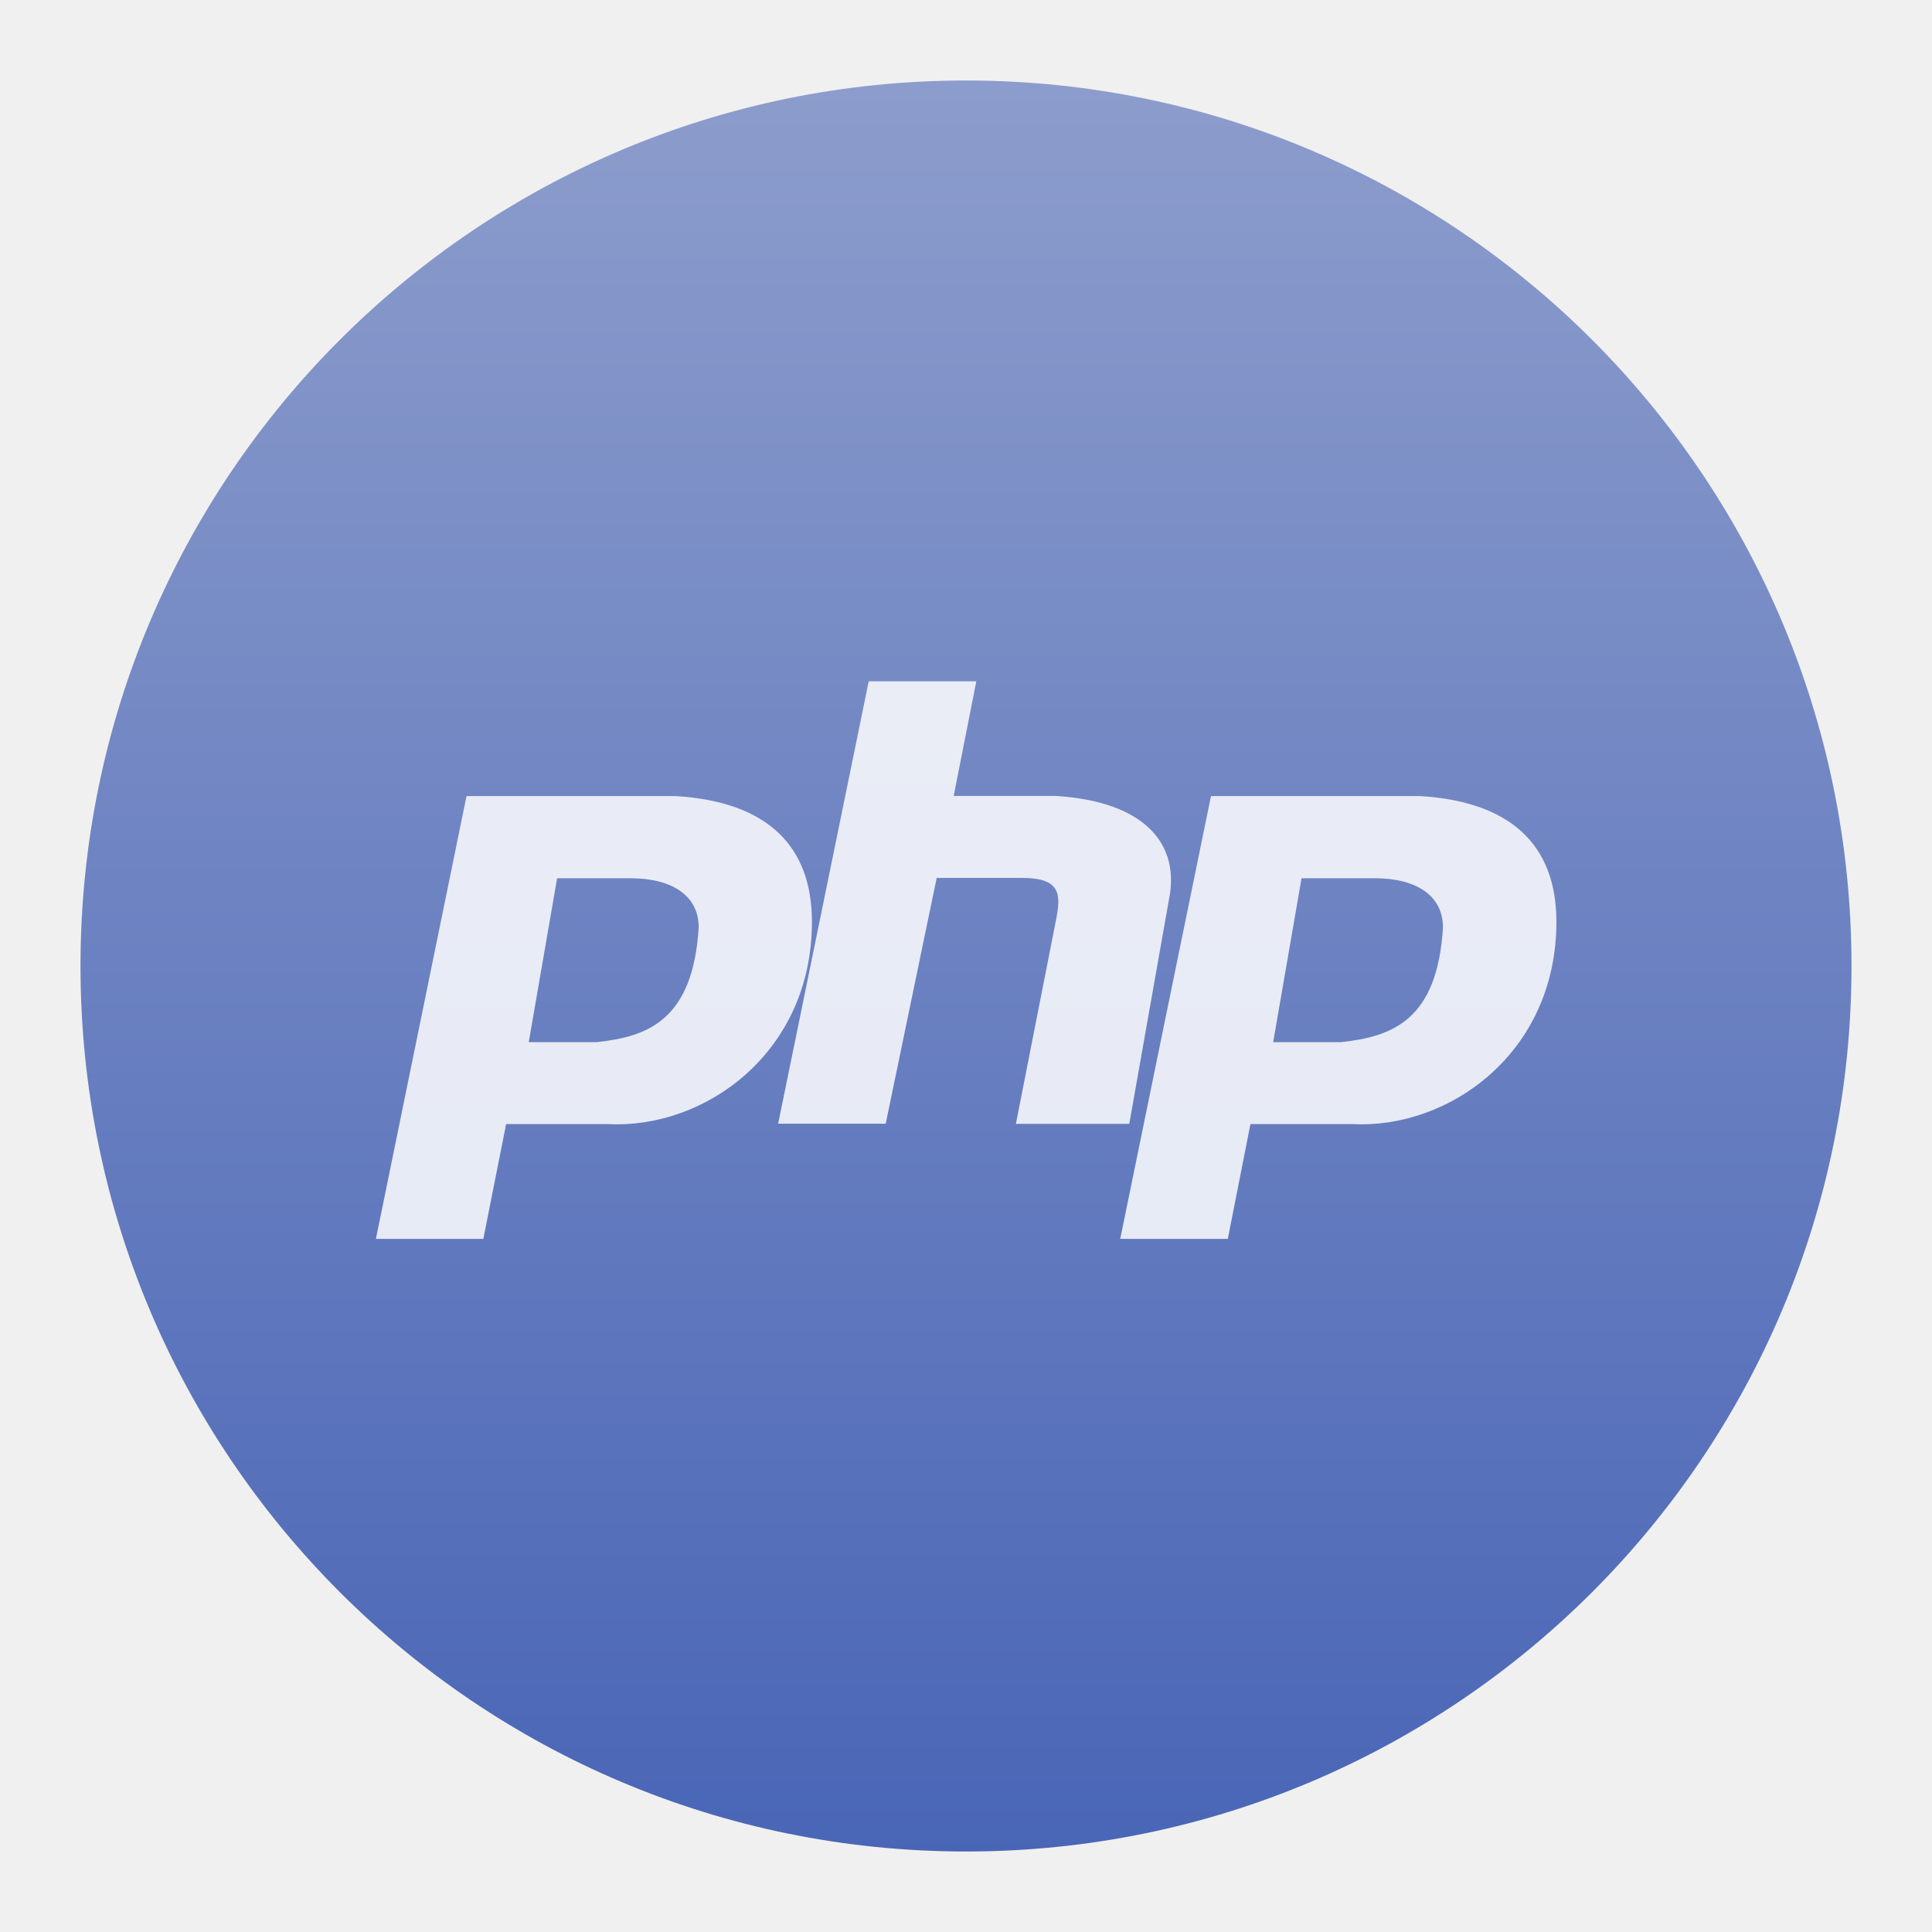
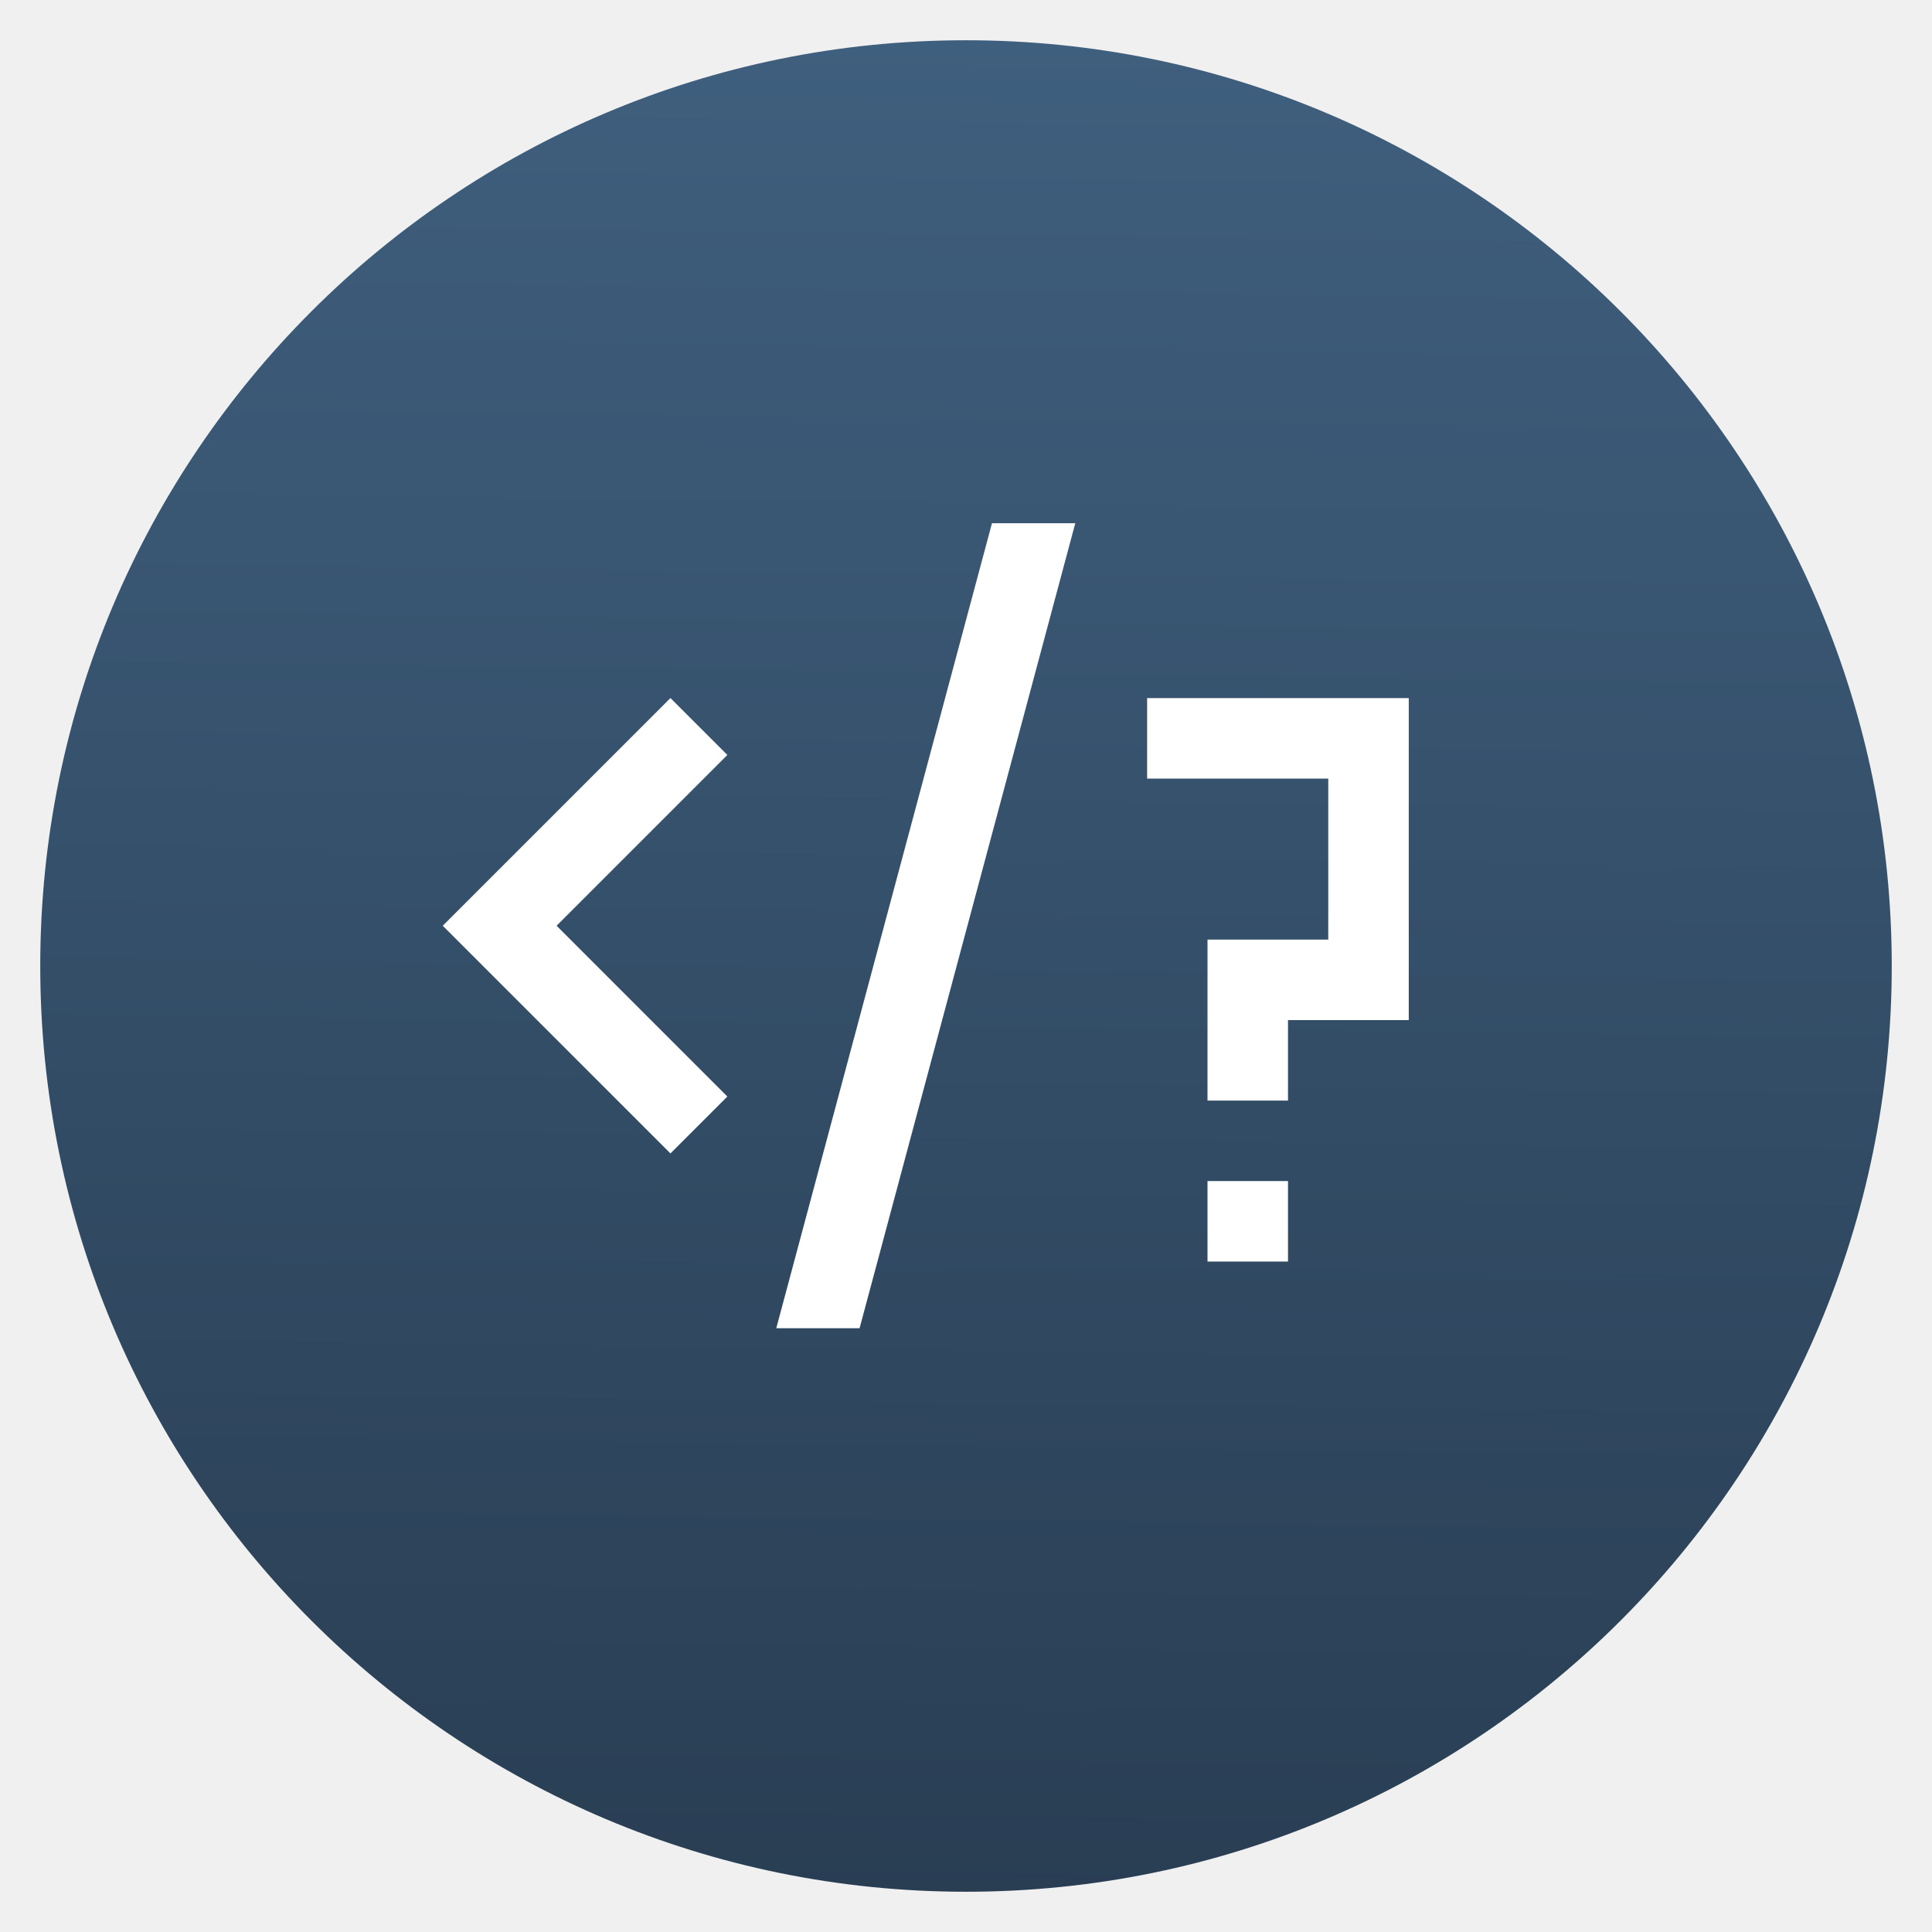
- <svg xmlns="http://www.w3.org/2000/svg" height="48" width="48">
-   <linearGradient id="a" gradientUnits="userSpaceOnUse" x1="399.571" x2="399.571" y1="545.798" y2="517.798">
-     <stop offset="0" stop-color="#3889e9" />
-     <stop offset="1" stop-color="#5ea5fb" />
-   </linearGradient>
-   <linearGradient id="b" gradientUnits="userSpaceOnUse" x1="-313.933" x2="-313.933" y1="648.754" y2="247.079">
-     <stop offset="0" stop-color="#4965b6" />
-     <stop offset="1" stop-color="#8d9dcc" />
-   </linearGradient>
-   <circle cx="400.571" cy="531.798" fill="url(#a)" r="0" transform="matrix(1.637467 0 0 1.637467 -644.5802 -848.7193)" />
-   <g transform="matrix(.1113615 0 0 .1113615 59.8871 -26.02259)">
-     <circle cx="-322.258" cy="449.191" fill="url(#b)" r="197.555" />
-     <g fill="#fff" fill-opacity=".847">
-       <path d="m-453.908 510.069 20.214-98.781h46.757c20.214 1.255 30.307 10.982 30.307 28.054 0 29.263-24.006 46.253-45.475 45.118h-22.751l-5.083 25.618h-24.006m34.136-43.9 6.329-36.563h16.422c8.875 0 15.167 3.645 15.167 10.982-1.291 20.718-11.376 24.363-22.751 25.581m-15.167 0" fill-rule="evenodd" />
-       <path d="m-364.176 484.414 20.214-98.744h24.006l-5.047 25.581h22.751c20.214 1.255 27.798 10.982 25.261 23.182l-8.839 49.981h-25.297l8.875-45.118c1.255-6.082 1.255-9.764-7.62-9.764h-18.923l-11.376 54.845h-24.006m0 .037" />
-       <path d="m-287.853 510.069 20.251-98.781h46.757c20.214 1.255 30.307 10.982 30.307 28.054 0 29.263-24.006 46.253-45.512 45.118h-22.751l-5.047 25.618m10.121-43.9 6.329-36.563h16.422c8.839 0 15.131 3.645 15.131 10.982-1.255 20.718-11.339 24.363-22.751 25.581m-15.131 0" fill-rule="evenodd" />
-     </g>
+ <svg xmlns="http://www.w3.org/2000/svg" version="1.1" viewBox="0 0 48 48">
+   <defs>
+     <linearGradient id="linearGradient936" x1="148.212" x2="148.667" y1="78.963" y2="42.969" gradientTransform="matrix(1.285114,0,0,1.287146,-166.5116,-54.38866)" gradientUnits="userSpaceOnUse">
+       <stop stop-color="#293e53" offset="0" />
+       <stop stop-color="#3f5f7e" offset="1" />
+     </linearGradient>
+   </defs>
+   <g>
+     <circle cx="24" cy="24" r="23" fill="url(#linearGradient936)" stroke-width=".111" />
+     <path d="m24.645 13-5.359 20h2.07l5.359-20z" fill="#ffffff" stroke-width="3.78" style="paint-order:stroke fill markers" />
+     <path d="m16.657 28.657 1.414-1.414-4.243-4.243 4.243-4.243-1.414-1.414-5.657 5.657z" fill="#ffffff" stroke-width="3.78" style="paint-order:stroke fill markers" />
+     <path d="m28.5 17.344v2h4.5v4h-3v4h2v-2h3v-8z" fill="#ffffff" stroke-width="3.78" style="paint-order:stroke fill markers" />
+     <path d="m30 29.343h2v2h-2z" fill="#ffffff" stroke-width="3.78" style="paint-order:stroke fill markers" />
  </g>
</svg>
